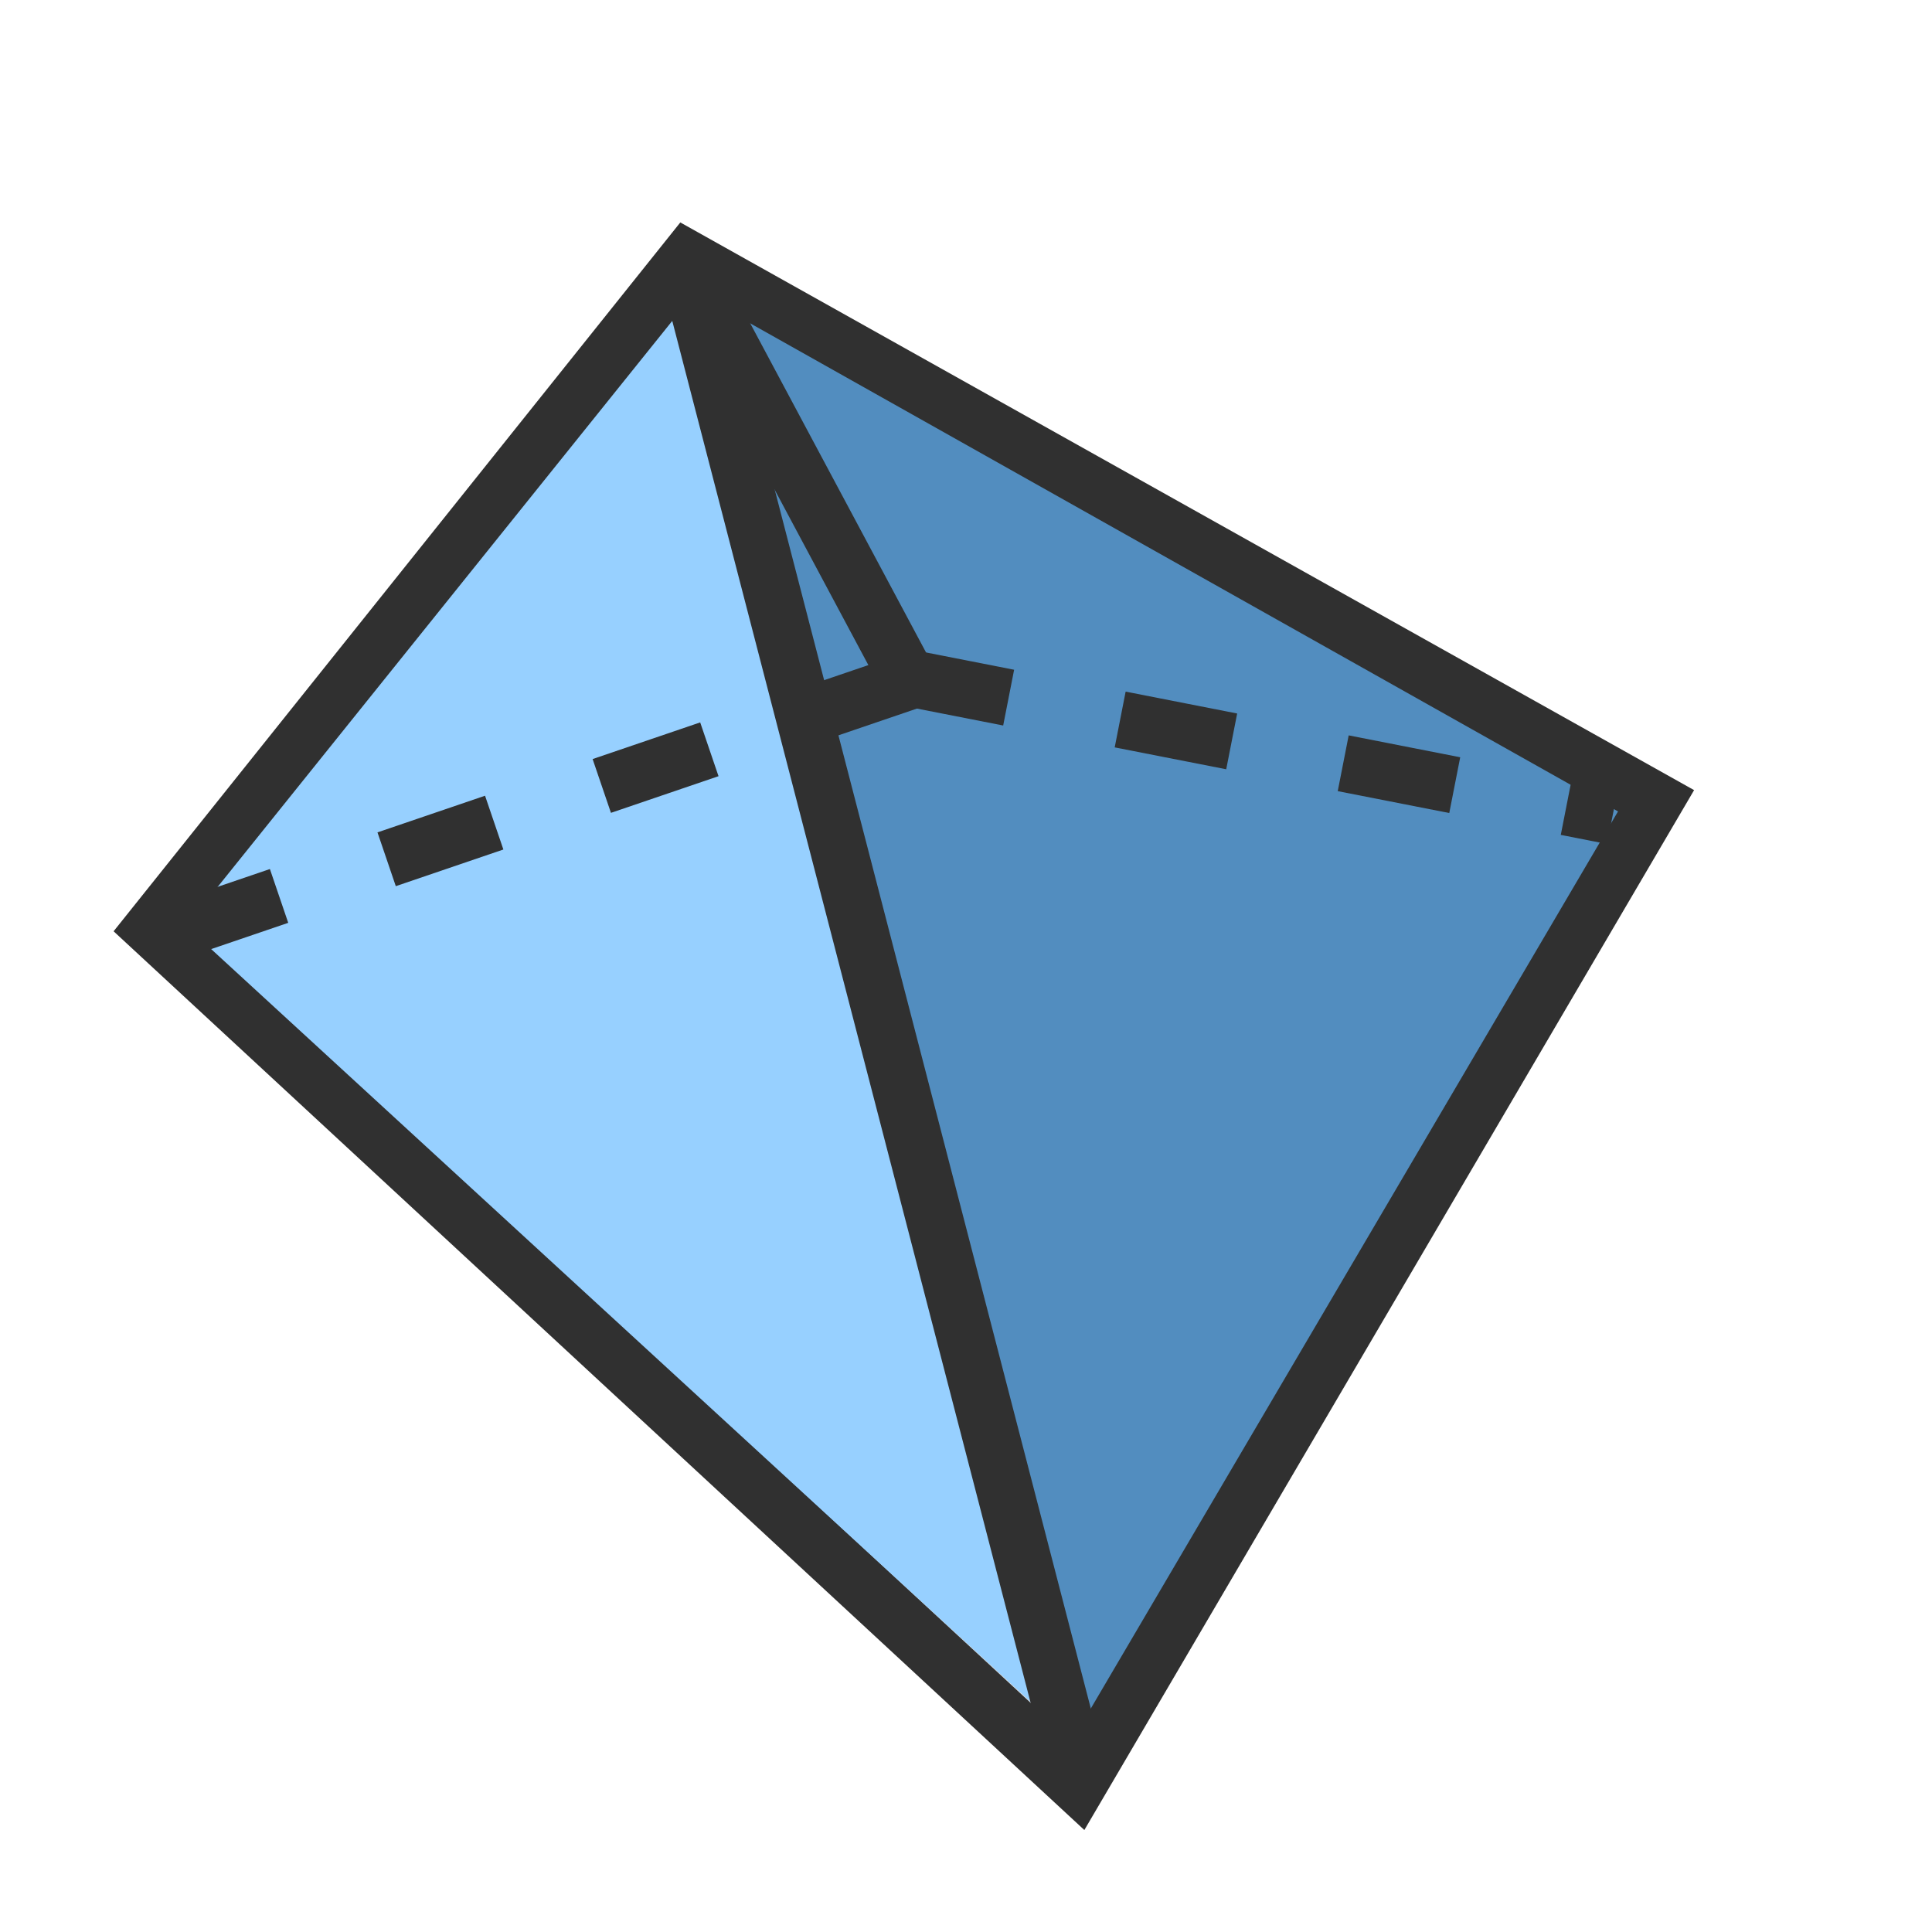
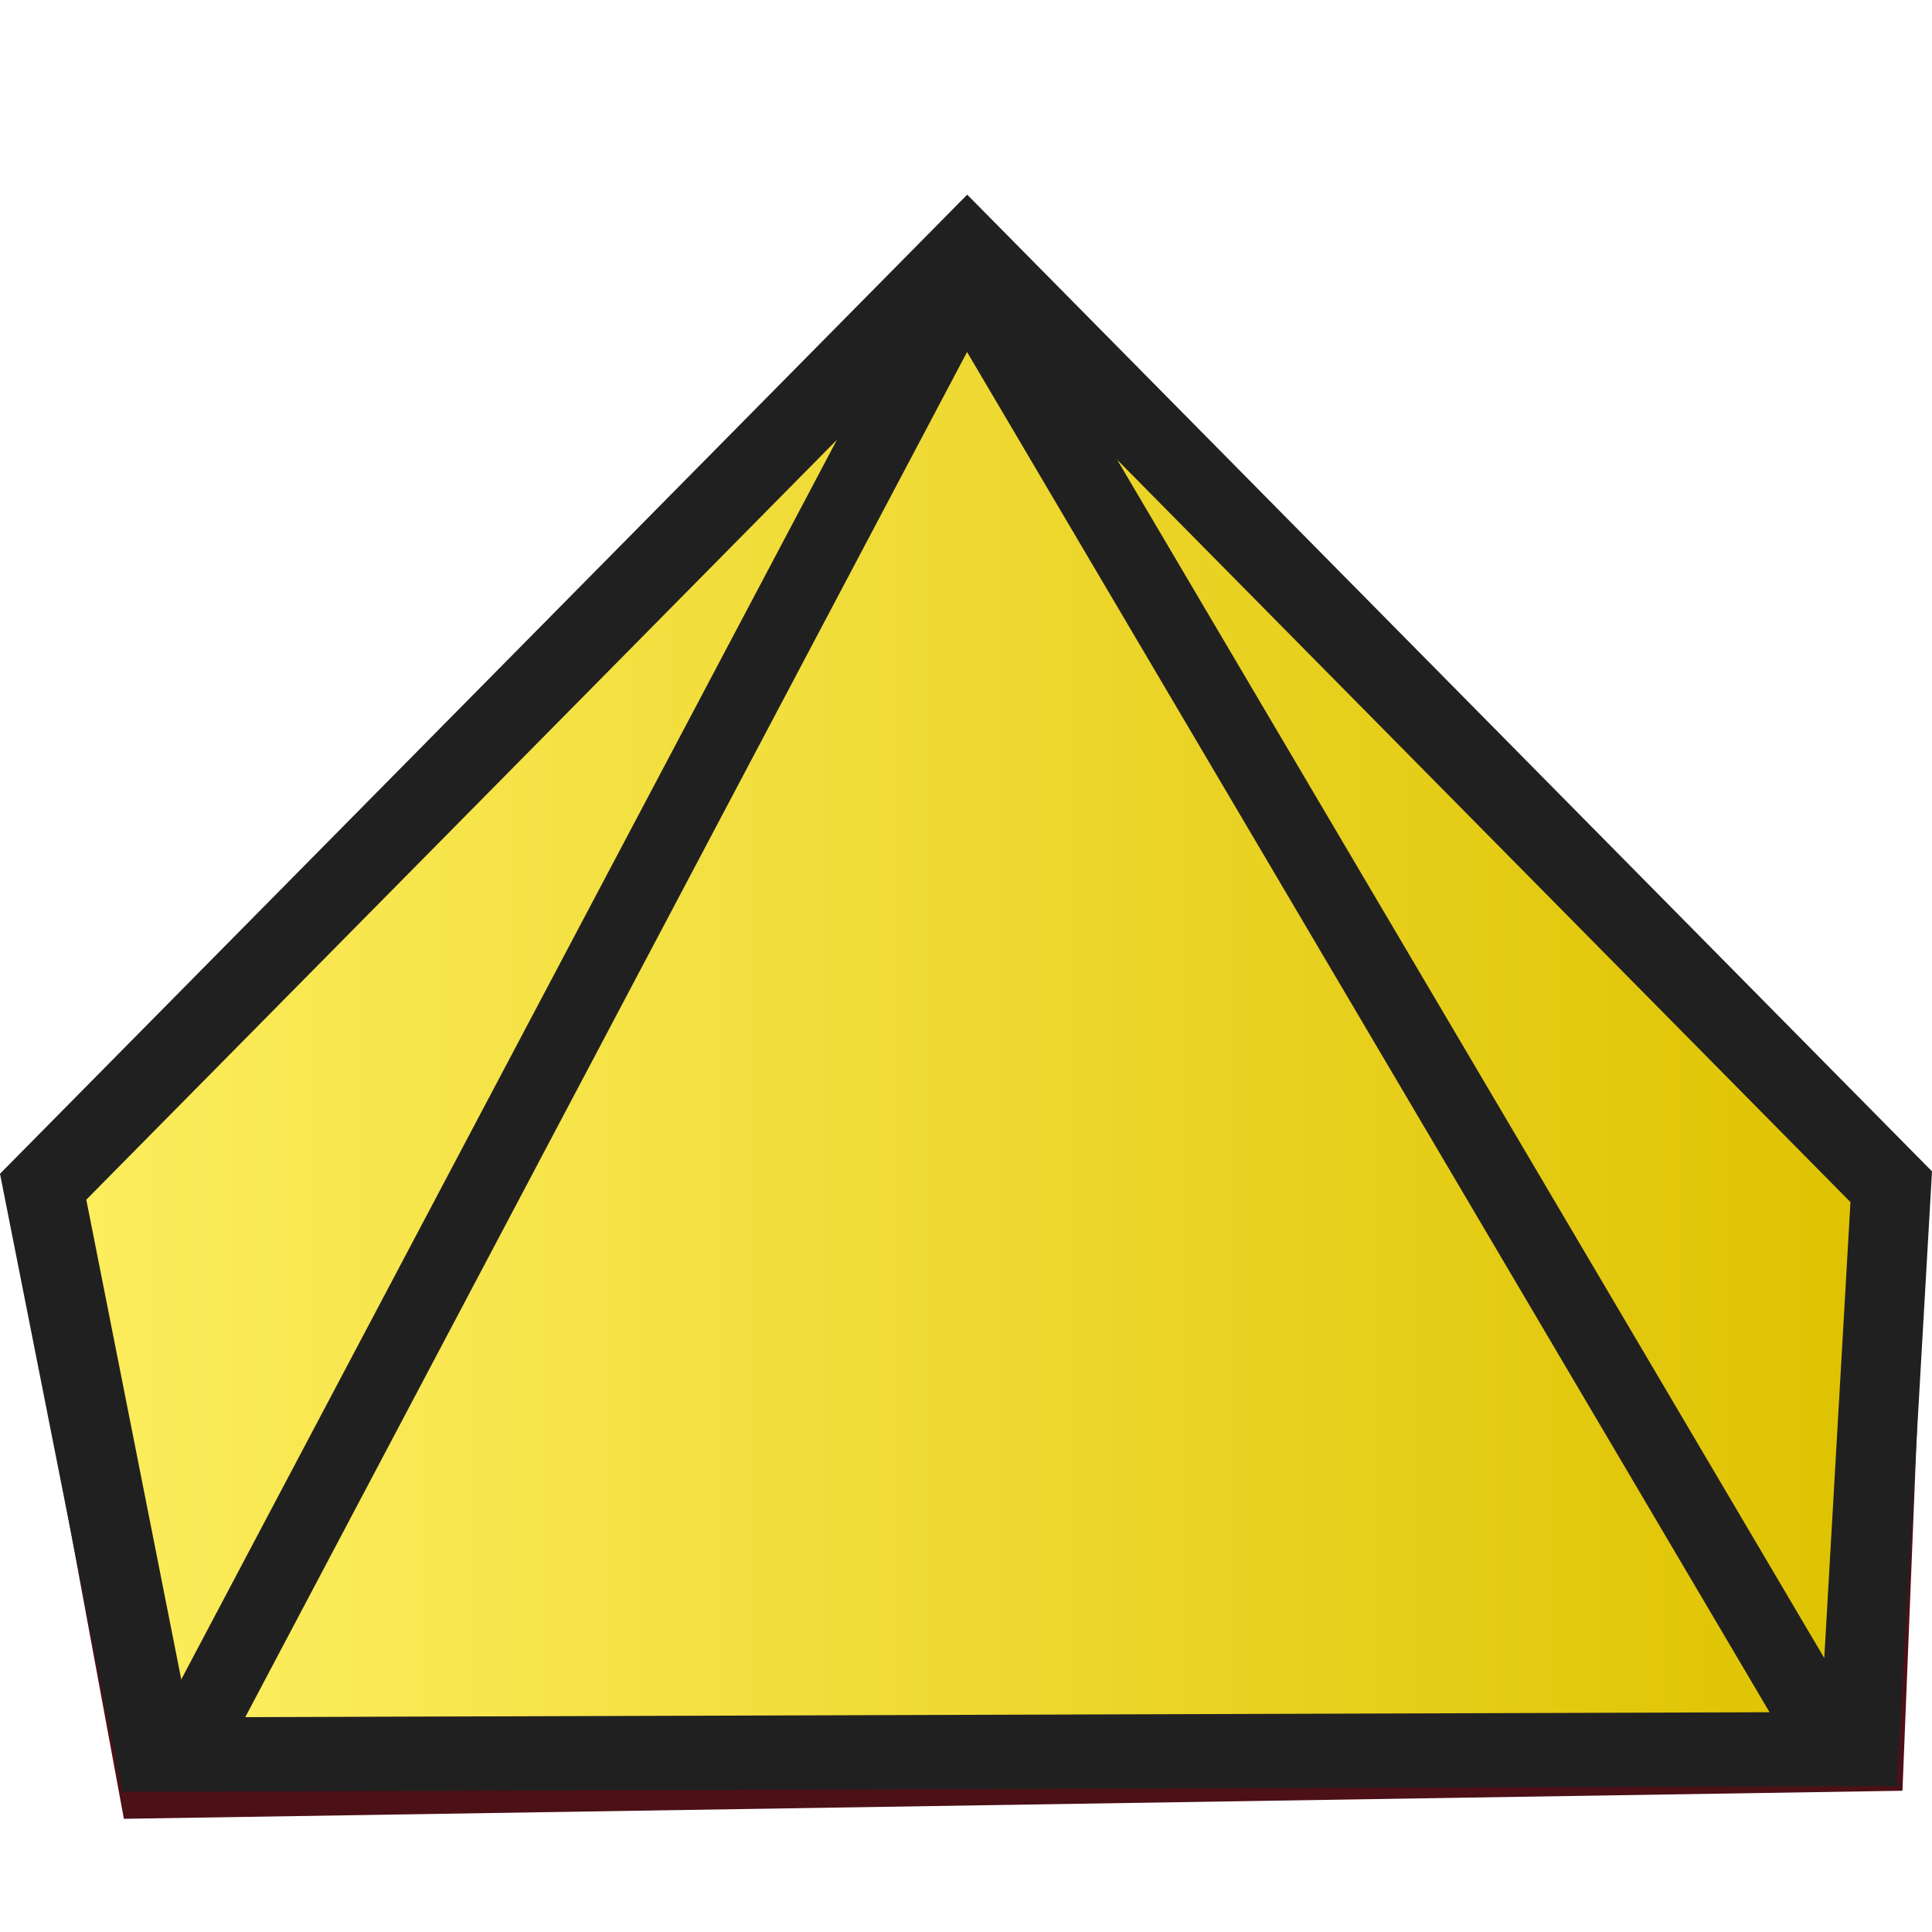
- <svg xmlns="http://www.w3.org/2000/svg" width="17px" height="17px" viewBox="0 0 17 17" version="1.1">
-   <g id="图标" stroke="none" stroke-width="1" fill="none" fill-rule="evenodd" opacity="0.9">
-     <g id="新增图标备份" transform="translate(-478, -77)">
-       <g id="金字塔体" transform="translate(478, 77)">
-         <path d="M6.049,2.279 L1.34,8.169 L9.483,15.708 L14.562,7.046 L6.049,2.279 Z" id="矩形" stroke="#191919" stroke-width="0.5" fill="#D8D8D8" />
-         <polygon id="三角形" fill="#8CCBFF" points="5.919 2.819 9.099 15.003 1.638 8.149" />
-         <polygon id="三角形" fill="#3F81B8" transform="translate(9.74436, 7.754123) rotate(-33) translate(-9.74436, -7.754123) " points="9.675 1.721 13.847 9.686 5.642 13.787" />
-         <line x1="6.084" y1="2.478" x2="9.449" y2="15.454" id="路径-50" stroke="#191919" stroke-width="0.5" />
-         <line x1="6.211" y1="2.645" x2="8" y2="5.994" id="路径-52" stroke="#191919" stroke-width="0.5" />
-         <line x1="1.509" y1="8.206" x2="8" y2="5.994" id="路径-53" stroke="#191919" stroke-width="0.5" stroke-dasharray="1" />
-         <line x1="7.894" y1="5.946" x2="14.189" y2="7.181" id="路径-54" stroke="#191919" stroke-width="0.5" stroke-dasharray="1" />
-         <path d="" id="三角形" stroke="#2B5A80" fill="#D8D8D8" transform="translate(7.111331, 5.139867) rotate(-23) translate(-7.111331, -5.139867) " />
-       </g>
-     </g>
+ <svg xmlns="http://www.w3.org/2000/svg" xmlns:xlink="http://www.w3.org/1999/xlink" id="图层_1" data-name="图层 1" width="24px" height="24px" viewBox="0 0 24 24">
+   <defs>
+     <linearGradient id="未命名的渐变_3" data-name="未命名的渐变 3" x1="0.536" y1="12.635" x2="23.494" y2="12.635" gradientUnits="userSpaceOnUse">
+       <stop offset="0" stop-color="#fdee5f" />
+       <stop offset="1" stop-color="#dec200" />
+     </linearGradient>
+     <linearGradient id="未命名的渐变_3-2" x1="2.277" y1="12.409" x2="23.022" y2="12.409" xlink:href="#未命名的渐变_3" />
+   </defs>
+   <g>
+     <polygon points="12.015 3.122 23.494 14.742 23.21 21.812 1.904 22.148 0.536 14.742 12.015 3.122" style="stroke: #4c1017;stroke-miterlimit: 10;stroke-width: 0.88px;fill: url(#未命名的渐变_3)" />
+     <polygon points="1.516 22.244 0 14.581 12.015 2.418 24 14.551 23.567 22.091 22.579 22.034 22.987 14.933 12.015 3.825 1.072 14.903 2.487 22.051 1.516 22.244" style="fill: #212020" />
+     <polygon points="12.116 3.133 2.277 21.684 23.022 21.528 12.116 3.133" style="fill: url(#未命名的渐变_3-2)" />
+     <path d="M1.513,22.259,11.973,2.483,23.6,22.187Zm10.5-17.886L3.047,21.331l18.935-.061Z" style="fill: #212020" />
  </g>
</svg>
